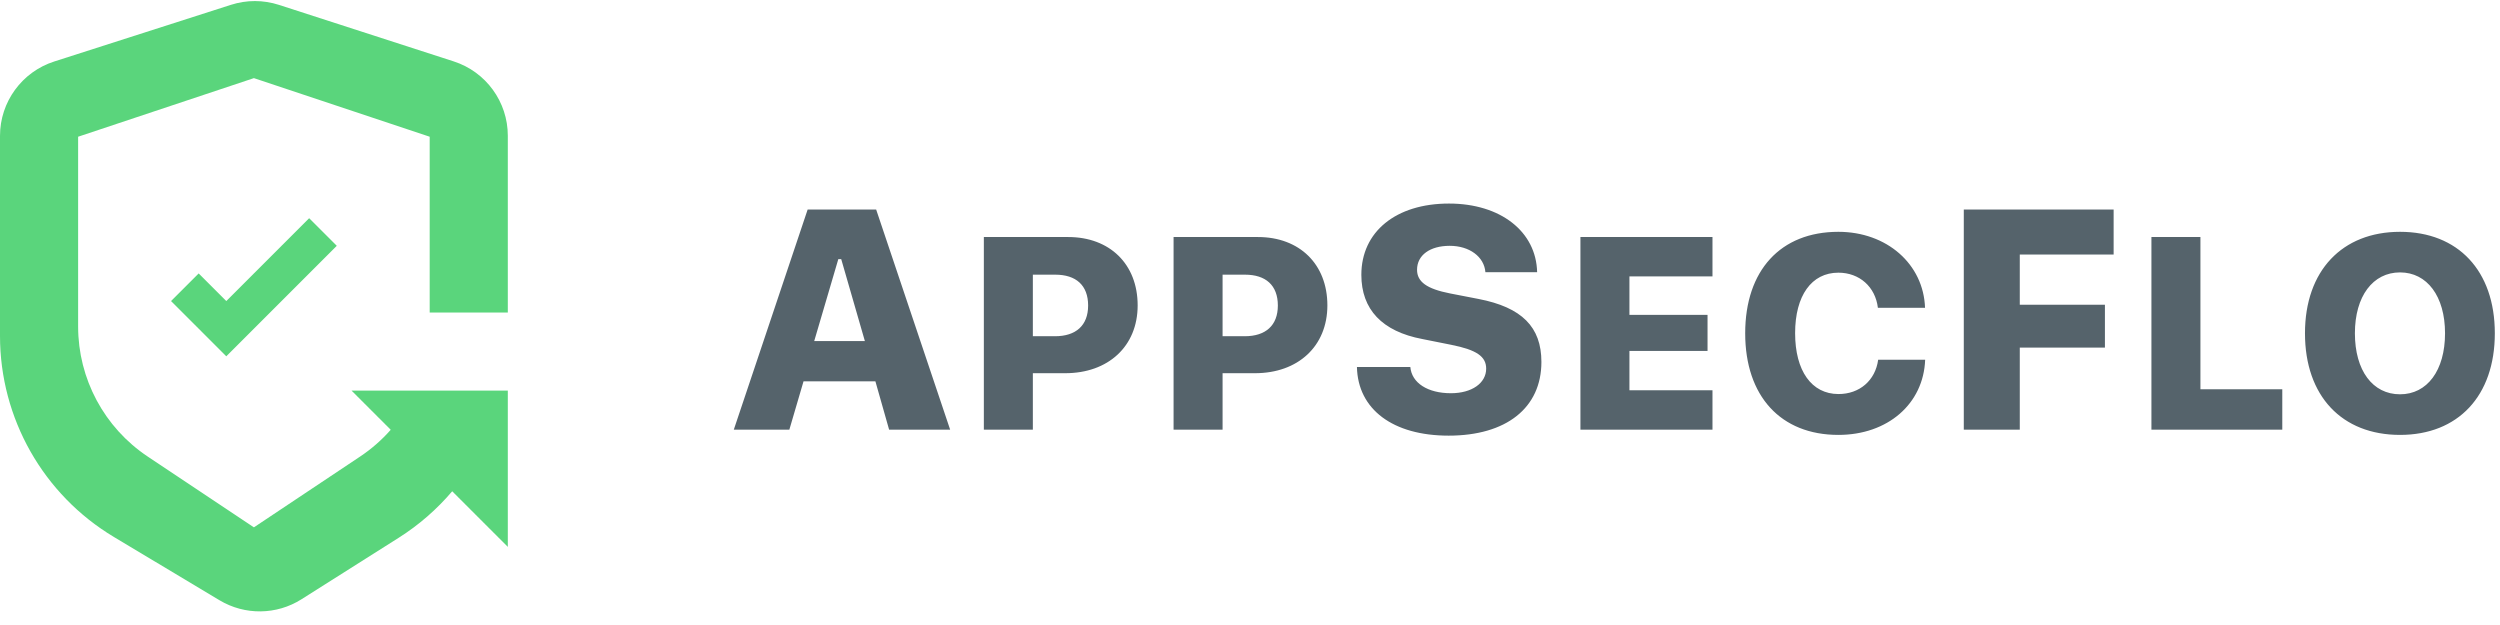
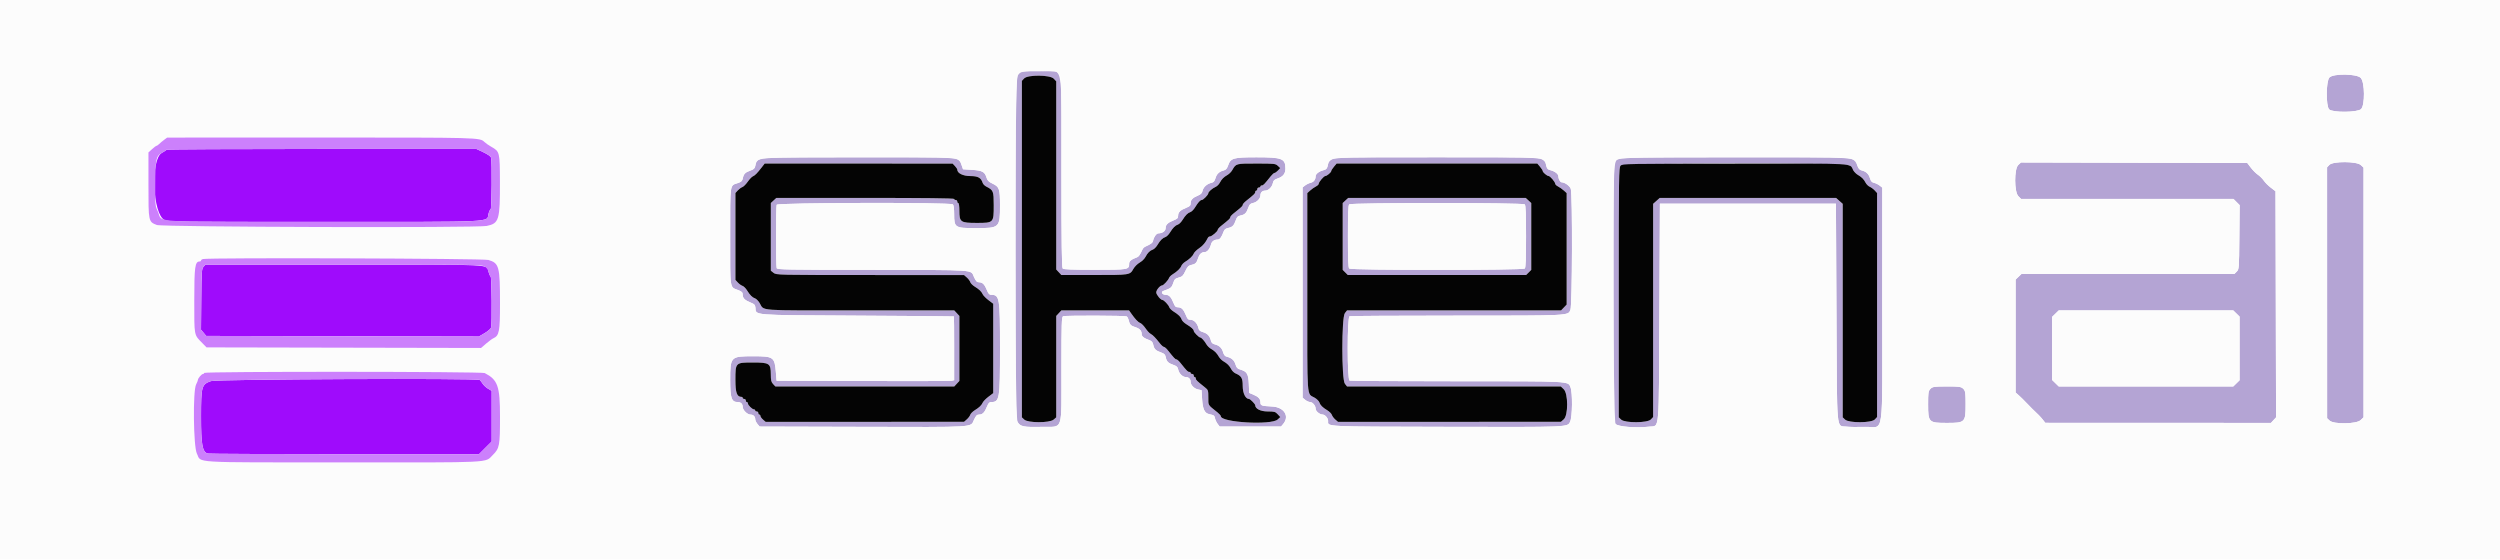
- <svg xmlns="http://www.w3.org/2000/svg" width="128px" height="32px" viewBox="0 0 128 32" version="1.1">
-   <g id="branding" stroke="none" stroke-width="1" fill="none" fill-rule="evenodd">
-     <g id="Artboard" transform="translate(-270, -327)">
-       <g id="logo" transform="translate(267, 327)">
-         <path d="M48.523,22 L47.82,19.523 L44.141,19.523 L43.414,22 L40.57,22 L44.352,10.727 L47.859,10.727 L51.648,22 L48.523,22 Z M45.922,13.266 L44.688,17.461 L47.281,17.461 L46.07,13.266 L45.922,13.266 Z M53.373,12.136 L57.693,12.136 C59.812,12.136 61.248,13.517 61.248,15.636 C61.248,17.734 59.737,19.108 57.543,19.108 L55.882,19.108 L55.882,22 L53.373,22 L53.373,12.136 Z M55.882,14.063 L55.882,17.215 L57.017,17.215 C58.083,17.215 58.712,16.668 58.712,15.643 C58.712,14.604 58.09,14.063 57.03,14.063 L55.882,14.063 Z M63.087,12.136 L67.407,12.136 C69.526,12.136 70.962,13.517 70.962,15.636 C70.962,17.734 69.451,19.108 67.257,19.108 L65.596,19.108 L65.596,22 L63.087,22 L63.087,12.136 Z M65.596,14.063 L65.596,17.215 L66.73,17.215 C67.797,17.215 68.426,16.668 68.426,15.643 C68.426,14.604 67.804,14.063 66.744,14.063 L65.596,14.063 Z M72.475,18.789 L75.209,18.789 C75.279,19.609 76.1,20.133 77.287,20.133 C78.357,20.133 79.092,19.617 79.092,18.875 C79.092,18.25 78.6,17.914 77.311,17.656 L75.826,17.359 C73.764,16.969 72.701,15.844 72.701,14.07 C72.701,11.867 74.467,10.422 77.186,10.422 C79.826,10.422 81.654,11.852 81.701,13.938 L79.053,13.938 C78.99,13.141 78.232,12.586 77.225,12.586 C76.217,12.586 75.553,13.062 75.553,13.812 C75.553,14.43 76.053,14.789 77.24,15.023 L78.693,15.305 C80.92,15.734 81.92,16.742 81.92,18.531 C81.92,20.883 80.123,22.305 77.17,22.305 C74.318,22.305 72.521,20.961 72.475,18.789 Z M90.679,19.983 L90.679,22 L83.918,22 L83.918,12.136 L90.679,12.136 L90.679,14.152 L86.427,14.152 L86.427,16.121 L90.426,16.121 L90.426,17.967 L86.427,17.967 L86.427,19.983 L90.679,19.983 Z M97.125,22.267 C94.172,22.267 92.354,20.284 92.354,17.064 C92.354,13.845 94.165,11.869 97.125,11.869 C99.606,11.869 101.486,13.523 101.562,15.759 L99.148,15.759 C99.019,14.686 98.205,13.961 97.125,13.961 C95.751,13.961 94.91,15.137 94.91,17.058 C94.91,18.985 95.751,20.175 97.132,20.175 C98.212,20.175 99.019,19.478 99.162,18.418 L101.568,18.418 C101.486,20.674 99.654,22.267 97.125,22.267 Z M106.413,22 L103.546,22 L103.546,10.727 L111.218,10.727 L111.218,13.031 L106.413,13.031 L106.413,15.602 L110.772,15.602 L110.772,17.797 L106.413,17.797 L106.413,22 Z M119.853,19.929 L119.853,22 L113.153,22 L113.153,12.136 L115.662,12.136 L115.662,19.929 L119.853,19.929 Z M125.882,11.869 C128.849,11.869 130.735,13.858 130.735,17.064 C130.735,20.277 128.849,22.267 125.882,22.267 C122.901,22.267 121.015,20.277 121.015,17.064 C121.015,13.858 122.922,11.869 125.882,11.869 Z M125.882,13.947 C124.494,13.947 123.571,15.164 123.571,17.064 C123.571,18.972 124.48,20.188 125.882,20.188 C127.27,20.188 128.186,18.972 128.186,17.064 C128.186,15.164 127.263,13.947 125.882,13.947 Z" id="APPSECFLO" fill="#55636B" fill-rule="nonzero" />
-         <g id="Artboard-Copy-10" fill="#5AD57C">
-           <path d="M23.005,22.005 L21,20 L29,20 L29,28 L26.153,25.153 C25.376,26.068 24.457,26.874 23.415,27.533 L18.435,30.683 C17.159,31.491 15.536,31.51 14.241,30.734 L8.833,27.494 C5.215,25.327 3,21.418 3,17.2 L3,6.957 C3,5.219 4.123,3.679 5.778,3.148 L14.828,0.246 C15.626,-0.01 16.484,-0.009 17.281,0.249 L26.231,3.144 C27.882,3.678 29,5.215 29,6.95 L29,16.696 L29,16 L25,16 L25,7 L16,4 L7,7 L7,16.719 C7,19.393 8.337,21.891 10.562,23.375 L16,27 L21.438,23.375 C22.025,22.984 22.55,22.522 23.005,22.005 Z M13.172,16.828 L11.757,15.414 L13.172,14 L14.586,15.414 L18.828,11.172 L20.243,12.586 L14.586,18.243 L13.172,16.828 Z" id="Combined-Shape" />
-         </g>
-       </g>
-     </g>
+ <svg xmlns="http://www.w3.org/2000/svg" id="svg" width="400" height="89.552" viewBox="0, 0, 400,89.552">
+   <g id="svgg">
+     <path id="path0" d="M26.639 23.958 C 26.608 24.027,26.283 24.248,25.917 24.448 C 24.050 25.470,24.400 34.285,26.344 35.214 C 26.901 35.480,28.651 35.500,51.761 35.500 C 79.909 35.500,77.809 35.603,78.159 34.210 C 78.258 33.820,78.412 33.500,78.502 33.500 C 78.676 33.500,78.739 25.869,78.570 25.240 C 78.510 25.018,78.078 24.708,77.351 24.365 L 76.224 23.833 51.459 23.833 C 37.839 23.833,26.669 23.890,26.639 23.958 M32.567 42.684 C 32.273 43.009,32.247 43.384,32.206 47.892 L 32.163 52.750 32.579 53.250 L 32.996 53.750 54.811 53.796 L 76.626 53.842 77.553 53.296 C 78.063 52.996,78.521 52.600,78.571 52.417 C 78.736 51.814,78.675 44.358,78.505 44.253 C 78.415 44.198,78.267 43.873,78.175 43.531 C 77.826 42.236,79.718 42.333,54.958 42.333 L 32.885 42.333 32.567 42.684 M33.750 60.976 C 32.257 61.505,32.173 61.810,32.169 66.663 C 32.166 71.137,32.383 72.340,33.234 72.568 C 33.426 72.620,43.271 72.663,55.112 72.664 L 76.640 72.667 77.653 71.653 L 78.667 70.640 78.667 66.586 L 78.667 62.533 78.096 62.196 C 77.782 62.011,77.389 61.647,77.224 61.388 C 77.059 61.129,76.848 60.862,76.754 60.794 C 76.329 60.489,34.627 60.665,33.750 60.976 " stroke="none" fill="#9f0bfc" fill-rule="evenodd" />
+     <path id="path1" d="M163.603 11.470 C 162.416 11.751,162.500 9.596,162.500 39.833 C 162.500 65.906,162.512 66.944,162.809 67.499 C 163.217 68.259,163.775 68.372,166.774 68.302 C 170.168 68.222,169.821 69.272,169.828 59.059 C 169.833 51.596,169.862 50.692,170.097 50.601 C 170.478 50.455,180.046 50.481,180.278 50.629 C 180.386 50.697,180.527 50.978,180.593 51.252 C 180.758 51.939,180.931 52.119,181.638 52.343 C 182.348 52.568,182.667 52.909,182.667 53.443 C 182.667 53.831,183.009 54.102,183.913 54.430 C 184.281 54.564,184.437 54.751,184.520 55.157 C 184.661 55.844,184.913 56.096,185.747 56.385 C 186.290 56.573,186.429 56.712,186.521 57.159 C 186.661 57.844,186.913 58.096,187.747 58.385 C 188.285 58.571,188.430 58.714,188.518 59.145 C 188.645 59.764,189.231 60.333,189.742 60.333 C 190.199 60.333,190.500 60.635,190.500 61.091 C 190.500 61.607,191.071 62.189,191.704 62.318 L 192.250 62.429 192.336 63.851 C 192.433 65.455,192.735 66.102,193.460 66.261 C 194.255 66.435,194.300 66.468,194.407 66.947 C 194.465 67.205,194.655 67.604,194.830 67.833 L 195.148 68.250 200.055 68.250 L 204.962 68.250 205.314 67.833 C 206.369 66.581,205.453 65.139,203.540 65.042 C 201.817 64.954,201.667 64.899,201.667 64.356 C 201.667 63.814,201.337 63.471,200.476 63.116 L 199.869 62.865 199.809 61.450 C 199.742 59.837,199.523 59.453,198.493 59.145 C 197.978 58.991,197.841 58.851,197.680 58.312 C 197.479 57.641,197.062 57.266,196.314 57.082 C 195.989 57.002,195.829 56.810,195.682 56.320 C 195.479 55.640,195.064 55.266,194.306 55.080 C 194.009 55.007,193.826 54.824,193.753 54.527 C 193.567 53.768,193.193 53.355,192.509 53.150 C 191.992 52.995,191.827 52.851,191.746 52.484 C 191.584 51.743,191.041 51.167,190.506 51.167 C 190.109 51.167,189.993 51.057,189.754 50.458 C 189.377 49.511,189.040 49.167,188.492 49.167 C 188.111 49.167,187.990 49.050,187.754 48.458 C 187.377 47.511,187.040 47.167,186.492 47.167 C 185.960 47.167,185.688 46.707,186.128 46.552 C 187.326 46.131,187.465 46.021,187.702 45.310 C 187.912 44.681,188.028 44.564,188.597 44.410 C 189.158 44.259,189.307 44.113,189.654 43.374 C 189.979 42.681,190.157 42.493,190.570 42.404 C 191.262 42.257,191.449 42.081,191.677 41.362 C 191.899 40.657,192.242 40.333,192.763 40.333 C 193.156 40.333,193.584 39.803,193.762 39.096 C 193.881 38.622,194.280 38.333,194.817 38.333 C 195.163 38.333,195.446 37.962,195.763 37.087 C 195.897 36.719,196.084 36.563,196.490 36.480 C 197.177 36.339,197.429 36.087,197.718 35.253 C 197.906 34.710,198.045 34.571,198.492 34.479 C 199.177 34.339,199.430 34.087,199.718 33.253 C 199.905 32.715,200.047 32.570,200.479 32.482 C 201.098 32.355,201.667 31.769,201.667 31.258 C 201.667 30.801,201.968 30.500,202.424 30.500 C 202.936 30.500,203.522 29.931,203.649 29.312 C 203.737 28.879,203.880 28.739,204.420 28.556 C 205.295 28.259,205.667 27.786,205.667 26.971 C 205.667 25.371,205.143 25.167,201.047 25.167 C 197.342 25.167,196.909 25.289,196.508 26.449 C 196.332 26.960,196.153 27.175,195.842 27.252 C 195.101 27.433,194.686 27.812,194.483 28.491 C 194.328 29.008,194.184 29.173,193.817 29.254 C 193.129 29.405,192.541 29.934,192.413 30.517 C 192.328 30.904,192.149 31.093,191.692 31.282 C 190.835 31.636,190.500 31.980,190.500 32.508 C 190.500 32.889,190.384 33.010,189.792 33.246 C 188.845 33.623,188.500 33.960,188.500 34.508 C 188.500 34.889,188.384 35.010,187.792 35.246 C 186.848 35.622,186.500 35.959,186.500 36.499 C 186.500 36.957,185.988 37.333,185.366 37.333 C 185.039 37.333,184.623 37.891,184.499 38.494 C 184.424 38.862,184.211 39.024,183.178 39.496 C 183.046 39.556,182.890 39.713,182.830 39.844 C 182.349 40.896,182.190 41.099,181.728 41.250 C 181.065 41.467,180.667 41.805,180.667 42.150 C 180.667 43.152,180.590 43.167,175.191 43.167 C 171.557 43.167,170.180 43.113,170.033 42.967 C 169.881 42.814,169.832 39.147,169.828 27.508 C 169.821 9.232,170.260 11.430,166.606 11.386 C 165.219 11.369,163.867 11.407,163.603 11.470 M372.708 12.401 C 372.165 12.974,372.132 16.966,372.667 17.500 C 373.201 18.034,377.192 18.002,377.765 17.458 C 378.409 16.848,378.375 13.152,377.719 12.467 C 377.072 11.792,373.333 11.743,372.708 12.401 M168.606 12.592 L 169.000 13.017 169.000 28.068 L 169.000 43.118 169.409 43.559 L 169.817 44.000 175.086 44.000 C 180.821 44.000,180.789 44.005,181.342 43.019 C 181.542 42.664,181.998 42.209,182.355 42.008 C 182.712 41.807,183.125 41.405,183.273 41.113 C 183.601 40.468,183.993 40.078,184.463 39.928 C 184.658 39.867,184.984 39.539,185.188 39.200 C 185.651 38.430,186.009 38.073,186.463 37.928 C 186.658 37.867,186.987 37.541,187.194 37.206 C 187.672 36.433,188.043 36.062,188.475 35.925 C 188.663 35.865,188.987 35.541,189.194 35.206 C 189.672 34.433,190.043 34.062,190.475 33.925 C 190.663 33.865,190.988 33.539,191.197 33.200 C 191.720 32.352,192.037 32.000,192.280 32.000 C 192.523 32.000,193.333 31.164,193.333 30.914 C 193.333 30.687,193.973 30.132,194.500 29.900 C 194.729 29.800,195.029 29.502,195.167 29.239 C 195.468 28.663,195.787 28.339,196.410 27.981 C 196.667 27.832,196.999 27.501,197.147 27.243 C 197.777 26.149,197.715 26.167,201.031 26.167 C 203.916 26.167,204.080 26.184,204.449 26.530 L 204.835 26.893 204.472 27.280 C 204.272 27.493,204.027 27.667,203.927 27.667 C 203.828 27.667,203.560 27.901,203.332 28.186 C 202.280 29.503,202.122 29.667,201.902 29.667 C 201.772 29.667,201.667 29.742,201.667 29.833 C 201.667 29.925,201.554 30.000,201.417 30.000 C 201.279 30.000,201.167 30.113,201.167 30.250 C 201.167 30.387,201.092 30.500,201.000 30.500 C 200.908 30.500,200.833 30.606,200.833 30.735 C 200.833 30.956,200.670 31.113,199.353 32.165 C 199.067 32.393,198.833 32.668,198.833 32.775 C 198.833 32.958,198.657 33.124,197.353 34.165 C 197.067 34.393,196.833 34.668,196.833 34.775 C 196.833 34.958,196.657 35.124,195.353 36.165 C 195.067 36.393,194.833 36.668,194.833 36.775 C 194.833 37.023,193.880 37.833,193.588 37.833 C 193.468 37.833,193.323 37.927,193.266 38.042 C 192.883 38.816,192.467 39.312,191.851 39.727 C 191.463 39.989,191.082 40.364,191.007 40.560 C 190.856 40.950,190.341 41.445,189.618 41.895 C 189.361 42.054,189.088 42.349,189.010 42.550 C 188.856 42.950,188.346 43.442,187.616 43.896 C 187.359 44.055,187.104 44.313,187.050 44.468 C 186.921 44.837,186.151 45.667,185.938 45.667 C 185.612 45.667,185.000 46.398,185.000 46.787 C 185.000 47.143,185.706 48.000,186.000 48.000 C 186.222 48.000,186.961 48.781,187.072 49.132 C 187.134 49.325,187.459 49.653,187.794 49.861 C 188.567 50.338,188.938 50.709,189.075 51.142 C 189.135 51.330,189.461 51.654,189.800 51.863 C 190.648 52.386,191.000 52.704,191.000 52.947 C 191.000 53.165,191.825 54.000,192.040 54.000 C 192.222 54.000,192.706 54.532,193.019 55.077 C 193.168 55.334,193.499 55.666,193.757 55.814 C 194.348 56.154,194.679 56.485,195.019 57.077 C 195.168 57.334,195.499 57.666,195.757 57.814 C 196.380 58.173,196.699 58.496,197.000 59.072 C 197.137 59.336,197.438 59.633,197.667 59.734 C 198.644 60.163,198.833 60.489,198.833 61.747 C 198.833 62.913,199.281 63.833,199.848 63.833 C 200.033 63.833,200.833 64.645,200.833 64.833 C 200.833 65.404,201.693 65.833,202.833 65.833 C 203.903 65.833,204.056 65.876,204.431 66.281 L 204.846 66.729 204.430 67.115 C 203.409 68.061,195.333 67.599,195.333 66.594 C 195.333 66.495,195.099 66.226,194.814 65.998 C 193.212 64.720,193.333 64.915,193.333 63.608 C 193.333 62.470,193.309 62.393,192.814 61.998 C 191.497 60.947,191.333 60.789,191.333 60.569 C 191.333 60.439,191.258 60.333,191.167 60.333 C 191.075 60.333,191.000 60.221,191.000 60.083 C 191.000 59.946,190.887 59.833,190.750 59.833 C 190.612 59.833,190.500 59.758,190.500 59.667 C 190.500 59.575,190.394 59.500,190.265 59.500 C 190.044 59.500,189.887 59.337,188.835 58.020 C 188.607 57.734,188.332 57.500,188.225 57.500 C 188.042 57.500,187.876 57.324,186.835 56.020 C 186.607 55.734,186.329 55.500,186.217 55.500 C 186.106 55.500,185.805 55.229,185.549 54.897 C 184.892 54.046,184.466 53.612,184.082 53.401 C 183.899 53.301,183.535 52.902,183.273 52.515 C 183.011 52.128,182.629 51.747,182.425 51.670 C 182.074 51.536,181.628 51.059,180.951 50.094 L 180.651 49.667 175.234 49.667 L 169.817 49.667 169.409 50.108 L 169.000 50.549 169.000 58.661 L 169.000 66.773 168.582 67.137 C 167.951 67.686,164.470 67.686,163.886 67.138 L 163.500 66.775 163.500 39.857 L 163.500 12.938 163.862 12.552 C 164.443 11.934,168.024 11.964,168.606 12.592 M121.728 25.407 C 121.132 25.666,120.988 25.854,120.845 26.553 C 120.764 26.949,120.606 27.100,120.080 27.282 C 119.246 27.570,118.994 27.823,118.854 28.508 C 118.763 28.953,118.623 29.094,118.091 29.278 C 116.739 29.746,116.833 29.101,116.833 37.833 C 116.833 46.574,116.727 45.864,118.125 46.421 C 118.717 46.657,118.833 46.778,118.833 47.159 C 118.833 47.706,119.178 48.044,120.116 48.417 C 120.699 48.649,120.823 48.780,120.866 49.206 C 120.994 50.488,119.956 50.406,137.220 50.503 C 145.670 50.550,152.602 50.607,152.625 50.628 C 152.648 50.649,152.667 52.953,152.667 55.747 L 152.667 60.827 152.292 60.918 C 152.085 60.968,145.692 60.988,138.083 60.963 L 124.250 60.917 124.142 59.583 C 123.943 57.122,123.772 57.000,120.511 57.000 C 116.888 57.000,116.833 57.057,116.833 60.815 C 116.833 63.732,117.042 64.333,118.058 64.333 C 118.537 64.333,118.833 64.630,118.833 65.109 C 118.833 65.594,119.573 66.333,120.058 66.333 C 120.523 66.333,120.832 66.626,120.839 67.075 C 120.842 67.263,121.000 67.604,121.191 67.833 L 121.537 68.250 137.939 68.296 C 156.311 68.347,155.259 68.411,155.824 67.204 C 156.164 66.475,156.302 66.333,156.673 66.333 C 157.207 66.333,157.546 65.983,157.921 65.042 C 158.118 64.546,158.301 64.333,158.529 64.333 C 159.939 64.333,160.000 63.980,160.000 55.750 C 160.000 47.520,159.939 47.167,158.529 47.167 C 158.301 47.167,158.118 46.954,157.921 46.458 C 157.546 45.517,157.207 45.167,156.673 45.167 C 156.302 45.167,156.164 45.025,155.824 44.294 C 155.276 43.118,156.517 43.202,139.476 43.183 C 125.864 43.168,124.359 43.141,124.268 42.903 C 124.136 42.559,124.136 33.108,124.268 32.764 C 124.401 32.417,152.121 32.354,152.467 32.700 C 152.590 32.823,152.667 33.428,152.667 34.276 C 152.667 36.430,152.777 36.500,156.185 36.500 C 159.949 36.500,160.002 36.449,159.998 32.797 C 159.995 30.200,159.888 29.896,158.798 29.375 C 158.156 29.068,157.979 28.884,157.822 28.362 C 157.561 27.490,157.150 27.279,155.500 27.174 L 154.083 27.083 153.839 26.377 C 153.395 25.091,154.419 25.166,137.391 25.173 C 124.991 25.179,122.156 25.221,121.728 25.407 M213.167 25.476 C 212.770 25.689,212.558 25.942,212.488 26.283 C 212.347 26.971,212.235 27.113,211.734 27.239 C 211.055 27.410,210.500 27.840,210.500 28.197 C 210.500 28.733,210.197 29.133,209.710 29.243 C 209.457 29.299,209.063 29.489,208.833 29.663 L 208.417 29.981 208.417 46.805 L 208.417 63.629 208.833 63.976 C 209.063 64.166,209.414 64.325,209.616 64.328 C 210.022 64.334,210.500 64.906,210.500 65.385 C 210.500 65.781,211.139 66.321,211.616 66.328 C 212.007 66.334,212.500 66.900,212.500 67.345 C 212.500 68.297,211.470 68.246,231.525 68.295 C 251.218 68.342,250.769 68.361,251.208 67.493 C 251.588 66.741,251.631 62.802,251.268 61.934 C 250.866 60.972,251.419 61.000,233.072 61.000 C 223.789 61.000,216.075 60.954,215.930 60.899 C 215.530 60.745,215.530 50.755,215.930 50.601 C 216.075 50.546,223.789 50.500,233.072 50.500 C 251.419 50.500,250.866 50.528,251.268 49.566 C 251.564 48.857,251.614 31.043,251.322 30.205 C 251.158 29.736,250.354 29.167,249.856 29.167 C 249.629 29.167,249.333 28.618,249.333 28.197 C 249.333 27.840,248.779 27.410,248.099 27.239 C 247.598 27.113,247.486 26.971,247.345 26.283 C 247.106 25.111,247.978 25.167,229.917 25.167 C 214.473 25.167,213.719 25.181,213.167 25.476 M259.055 25.410 C 258.127 25.813,258.166 24.850,258.170 46.864 C 258.174 66.736,258.184 67.430,258.488 67.825 C 258.834 68.275,261.840 68.517,263.899 68.259 C 265.555 68.053,265.405 69.774,265.500 49.917 L 265.583 32.583 279.667 32.583 L 293.750 32.583 293.833 49.917 C 293.929 69.774,293.779 68.053,295.435 68.259 C 295.935 68.322,297.274 68.342,298.409 68.304 C 301.526 68.201,301.155 70.842,301.161 48.720 L 301.167 30.024 300.742 29.690 C 300.509 29.507,300.107 29.310,299.849 29.254 C 299.483 29.173,299.338 29.008,299.184 28.491 C 298.980 27.812,298.565 27.433,297.825 27.252 C 297.513 27.175,297.335 26.960,297.158 26.449 C 296.682 25.072,298.121 25.166,277.667 25.173 C 262.672 25.179,259.493 25.219,259.055 25.410 M322.926 26.393 C 322.259 27.012,322.269 30.723,322.939 31.394 L 323.379 31.833 340.369 31.833 L 357.359 31.833 357.853 32.327 L 358.347 32.821 358.299 37.953 C 358.251 43.021,358.245 43.088,357.875 43.459 L 357.500 43.833 340.467 43.833 L 323.435 43.833 322.967 44.281 L 322.500 44.729 322.500 53.767 L 322.500 62.805 323.034 63.278 C 323.328 63.537,323.849 64.050,324.192 64.417 C 324.535 64.783,324.963 65.221,325.142 65.390 C 326.165 66.351,326.456 66.650,326.833 67.126 L 327.250 67.653 345.300 67.660 L 363.349 67.667 363.759 67.225 L 364.168 66.783 364.126 48.692 L 364.083 30.600 363.334 30.029 C 362.922 29.715,362.415 29.206,362.206 28.899 C 361.997 28.592,361.575 28.170,361.268 27.961 C 360.960 27.752,360.452 27.244,360.138 26.832 L 359.566 26.083 341.459 26.041 L 323.352 25.999 322.926 26.393 M372.696 26.386 L 372.333 26.771 372.336 46.844 L 372.339 66.917 372.735 67.292 C 373.390 67.913,377.030 67.860,377.699 67.219 L 378.167 66.771 378.167 46.794 L 378.167 26.817 377.726 26.409 C 377.065 25.796,373.266 25.779,372.696 26.386 M152.792 26.568 C 152.998 26.786,153.167 27.044,153.167 27.142 C 153.167 27.716,154.080 28.167,155.248 28.170 C 156.489 28.173,156.968 28.437,157.229 29.265 C 157.289 29.457,157.544 29.718,157.794 29.846 C 158.944 30.433,158.994 30.556,158.997 32.823 C 159.001 35.663,158.998 35.667,156.273 35.667 C 153.681 35.667,153.500 35.539,153.500 33.721 C 153.500 33.018,153.429 32.500,153.333 32.500 C 153.242 32.500,153.167 32.387,153.167 32.250 C 153.167 32.112,153.054 32.000,152.917 32.000 C 152.779 32.000,152.667 31.925,152.667 31.833 C 152.667 31.724,147.814 31.667,138.441 31.667 L 124.215 31.667 123.774 32.075 L 123.333 32.484 123.333 37.897 L 123.333 43.309 123.772 43.655 C 124.209 43.998,124.293 44.000,139.231 44.005 L 154.250 44.011 154.689 44.398 C 154.931 44.611,155.179 44.942,155.240 45.134 C 155.301 45.326,155.625 45.653,155.961 45.861 C 156.699 46.317,157.029 46.637,157.250 47.110 C 157.342 47.306,157.754 47.722,158.167 48.034 L 158.917 48.600 158.917 55.750 L 158.917 62.900 158.167 63.466 C 157.754 63.778,157.342 64.194,157.250 64.390 C 157.029 64.863,156.699 65.183,155.961 65.639 C 155.625 65.847,155.301 66.174,155.240 66.366 C 155.179 66.558,154.931 66.889,154.689 67.102 L 154.250 67.489 138.376 67.495 L 122.503 67.500 122.085 67.137 C 121.855 66.937,121.667 66.674,121.667 66.553 C 121.667 66.432,121.592 66.333,121.500 66.333 C 121.408 66.333,121.333 66.221,121.333 66.083 C 121.333 65.946,121.221 65.833,121.083 65.833 C 120.946 65.833,120.833 65.758,120.833 65.667 C 120.833 65.575,120.744 65.500,120.636 65.500 C 120.361 65.500,119.667 64.822,119.667 64.554 C 119.667 64.433,119.592 64.333,119.500 64.333 C 119.408 64.333,119.333 64.221,119.333 64.083 C 119.333 63.946,119.221 63.833,119.083 63.833 C 118.946 63.833,118.833 63.758,118.833 63.667 C 118.833 63.575,118.744 63.500,118.636 63.500 C 117.903 63.500,117.667 62.836,117.667 60.773 C 117.667 58.003,117.670 58.000,120.464 58.000 C 123.119 58.000,123.326 58.138,123.330 59.906 C 123.333 60.861,123.396 61.129,123.696 61.448 L 124.058 61.833 138.370 61.833 L 152.683 61.833 153.091 61.392 L 153.500 60.951 153.500 55.750 L 153.500 50.549 153.091 50.108 L 152.683 49.667 137.591 49.667 C 120.697 49.667,122.349 49.791,121.527 48.461 C 121.320 48.125,120.996 47.802,120.809 47.742 C 120.376 47.605,120.005 47.234,119.527 46.461 C 119.320 46.125,118.992 45.800,118.799 45.739 C 118.606 45.678,118.272 45.438,118.057 45.206 L 117.667 44.785 117.667 37.833 L 117.667 30.882 118.057 30.460 C 118.272 30.229,118.596 29.992,118.776 29.935 C 118.957 29.878,119.344 29.491,119.636 29.077 C 119.928 28.662,120.298 28.274,120.459 28.215 C 120.774 28.099,121.153 27.714,121.882 26.770 L 122.348 26.167 137.382 26.170 L 152.417 26.172 152.792 26.568 M246.402 26.679 C 246.639 26.961,246.833 27.268,246.833 27.361 C 246.833 27.573,247.518 28.154,247.777 28.161 C 248.021 28.168,248.833 29.122,248.833 29.401 C 248.833 29.516,249.040 29.713,249.292 29.839 C 249.544 29.965,249.956 30.254,250.208 30.482 L 250.667 30.896 250.667 39.814 L 250.667 48.732 250.219 49.199 L 249.771 49.667 232.648 49.667 L 215.524 49.667 215.179 50.106 C 214.642 50.789,214.642 60.711,215.179 61.394 L 215.524 61.833 232.628 61.833 L 249.732 61.833 250.199 62.281 C 250.918 62.970,250.925 66.455,250.208 67.086 L 249.750 67.489 231.917 67.495 L 214.083 67.500 213.649 67.125 C 213.410 66.919,213.162 66.585,213.099 66.383 C 213.035 66.182,212.705 65.850,212.366 65.646 C 211.596 65.182,211.239 64.824,211.095 64.370 C 211.033 64.176,210.705 63.850,210.366 63.646 C 209.045 62.851,209.167 64.565,209.167 46.788 L 209.167 30.896 209.625 30.482 C 209.877 30.254,210.290 29.965,210.542 29.839 C 210.794 29.713,211.000 29.516,211.000 29.401 C 211.000 29.122,211.812 28.168,212.056 28.161 C 212.315 28.154,213.000 27.573,213.000 27.361 C 213.000 27.268,213.194 26.961,213.431 26.679 L 213.863 26.167 229.917 26.167 L 245.970 26.167 246.402 26.679 M295.958 26.471 C 296.119 26.639,296.371 26.986,296.519 27.243 C 296.668 27.501,296.999 27.832,297.257 27.981 C 297.879 28.339,298.199 28.663,298.498 29.235 C 298.635 29.496,298.935 29.790,299.165 29.887 C 299.395 29.985,299.752 30.249,299.958 30.475 L 300.333 30.885 300.333 48.807 L 300.333 66.729 299.971 67.114 C 299.433 67.687,295.823 67.705,295.219 67.138 L 294.833 66.775 294.833 49.694 L 294.833 32.613 294.303 32.140 L 293.773 31.667 279.667 31.667 L 265.560 31.667 265.030 32.140 L 264.500 32.613 264.500 49.671 L 264.500 66.729 264.138 67.114 C 263.599 67.687,259.990 67.705,259.386 67.138 L 259.000 66.775 259.000 46.804 C 259.000 28.017,259.017 26.814,259.292 26.514 C 259.738 26.026,295.492 25.984,295.958 26.471 M215.274 32.075 L 214.833 32.484 214.833 37.833 L 214.833 43.182 215.242 43.591 L 215.652 44.000 229.917 44.000 L 244.182 44.000 244.591 43.591 L 245.000 43.182 245.000 37.833 L 245.000 32.484 244.559 32.075 L 244.118 31.667 229.917 31.667 L 215.715 31.667 215.274 32.075 M243.967 32.700 C 244.113 32.847,244.167 34.219,244.167 37.833 C 244.167 41.448,244.113 42.820,243.967 42.967 C 243.677 43.256,216.156 43.256,215.867 42.967 C 215.720 42.820,215.667 41.448,215.667 37.833 C 215.667 34.219,215.720 32.847,215.867 32.700 C 216.156 32.410,243.677 32.410,243.967 32.700 M357.828 50.161 L 358.333 50.655 358.333 55.750 L 358.333 60.845 357.828 61.339 L 357.322 61.833 343.359 61.833 L 329.397 61.833 328.865 61.314 L 328.333 60.794 328.333 55.750 L 328.333 50.706 328.865 50.186 L 329.397 49.667 343.359 49.667 L 357.322 49.667 357.828 50.161 M308.875 62.235 C 308.528 62.601,308.500 62.783,308.500 64.681 C 308.500 67.584,308.583 67.667,311.500 67.667 C 314.422 67.667,314.501 67.587,314.497 64.658 C 314.493 61.814,314.513 61.832,311.477 61.836 C 309.351 61.839,309.233 61.857,308.875 62.235 " stroke="none" fill="#b4a4d4" fill-rule="evenodd" />
+     <path id="path2" d="M0.000 44.750 L 0.000 89.500 200.000 89.500 L 400.000 89.500 400.000 44.750 L 400.000 0.000 200.000 0.000 L 0.000 0.000 0.000 44.750 M169.476 11.833 C 169.821 12.249,169.822 12.305,169.828 27.508 C 169.832 39.147,169.881 42.814,170.033 42.967 C 170.180 43.113,171.557 43.167,175.191 43.167 C 180.590 43.167,180.667 43.152,180.667 42.150 C 180.667 41.805,181.065 41.467,181.728 41.250 C 182.190 41.099,182.349 40.896,182.830 39.844 C 182.890 39.713,183.046 39.556,183.178 39.496 C 184.211 39.024,184.424 38.862,184.499 38.494 C 184.623 37.891,185.039 37.333,185.366 37.333 C 185.988 37.333,186.500 36.957,186.500 36.499 C 186.500 35.959,186.848 35.622,187.792 35.246 C 188.384 35.010,188.500 34.889,188.500 34.508 C 188.500 33.960,188.845 33.623,189.792 33.246 C 190.384 33.010,190.500 32.889,190.500 32.508 C 190.500 31.980,190.835 31.636,191.692 31.282 C 192.149 31.093,192.328 30.904,192.413 30.517 C 192.541 29.934,193.129 29.405,193.817 29.254 C 194.184 29.173,194.328 29.008,194.483 28.491 C 194.686 27.812,195.101 27.433,195.842 27.252 C 196.153 27.175,196.332 26.960,196.508 26.449 C 196.909 25.289,197.342 25.167,201.047 25.167 C 205.143 25.167,205.667 25.371,205.667 26.971 C 205.667 27.786,205.295 28.259,204.420 28.556 C 203.880 28.739,203.737 28.879,203.649 29.312 C 203.522 29.931,202.936 30.500,202.424 30.500 C 201.968 30.500,201.667 30.801,201.667 31.258 C 201.667 31.769,201.098 32.355,200.479 32.482 C 200.047 32.570,199.905 32.715,199.718 33.253 C 199.430 34.087,199.177 34.339,198.492 34.479 C 198.045 34.571,197.906 34.710,197.718 35.253 C 197.429 36.087,197.177 36.339,196.490 36.480 C 196.084 36.563,195.897 36.719,195.763 37.087 C 195.446 37.962,195.163 38.333,194.817 38.333 C 194.280 38.333,193.881 38.622,193.762 39.096 C 193.584 39.803,193.156 40.333,192.763 40.333 C 192.242 40.333,191.899 40.657,191.677 41.362 C 191.449 42.081,191.262 42.257,190.570 42.404 C 190.157 42.493,189.979 42.681,189.654 43.374 C 189.307 44.113,189.158 44.259,188.597 44.410 C 188.028 44.564,187.912 44.681,187.702 45.310 C 187.465 46.021,187.326 46.131,186.128 46.552 C 185.688 46.707,185.960 47.167,186.492 47.167 C 187.040 47.167,187.377 47.511,187.754 48.458 C 187.990 49.050,188.111 49.167,188.492 49.167 C 189.040 49.167,189.377 49.511,189.754 50.458 C 189.993 51.057,190.109 51.167,190.506 51.167 C 191.041 51.167,191.584 51.743,191.746 52.484 C 191.827 52.851,191.992 52.995,192.509 53.150 C 193.193 53.355,193.567 53.768,193.753 54.527 C 193.826 54.824,194.009 55.007,194.306 55.080 C 195.064 55.266,195.479 55.640,195.682 56.320 C 195.829 56.810,195.989 57.002,196.314 57.082 C 197.062 57.266,197.479 57.641,197.680 58.312 C 197.841 58.851,197.978 58.991,198.493 59.145 C 199.523 59.453,199.742 59.837,199.809 61.450 L 199.869 62.865 200.476 63.116 C 201.337 63.471,201.667 63.814,201.667 64.356 C 201.667 64.899,201.817 64.954,203.540 65.042 C 205.453 65.139,206.369 66.581,205.314 67.833 L 204.962 68.250 200.055 68.250 L 195.148 68.250 194.830 67.833 C 194.655 67.604,194.465 67.205,194.407 66.947 C 194.300 66.468,194.255 66.435,193.460 66.261 C 192.735 66.102,192.433 65.455,192.336 63.851 L 192.250 62.429 191.704 62.318 C 191.071 62.189,190.500 61.607,190.500 61.091 C 190.500 60.635,190.199 60.333,189.742 60.333 C 189.231 60.333,188.645 59.764,188.518 59.145 C 188.430 58.714,188.285 58.571,187.747 58.385 C 186.913 58.096,186.661 57.844,186.521 57.159 C 186.429 56.712,186.290 56.573,185.747 56.385 C 184.913 56.096,184.661 55.844,184.520 55.157 C 184.437 54.751,184.281 54.564,183.913 54.430 C 183.009 54.102,182.667 53.831,182.667 53.443 C 182.667 52.909,182.348 52.568,181.638 52.343 C 180.931 52.119,180.758 51.939,180.593 51.252 C 180.527 50.978,180.386 50.697,180.278 50.629 C 180.046 50.481,170.478 50.455,170.097 50.601 C 169.862 50.692,169.833 51.596,169.828 59.059 C 169.821 69.272,170.168 68.222,166.774 68.302 C 163.775 68.372,163.217 68.259,162.809 67.499 C 162.325 66.595,162.326 13.069,162.811 12.164 C 163.215 11.410,163.515 11.349,166.606 11.386 C 169.077 11.416,169.136 11.425,169.476 11.833 M377.719 12.467 C 378.375 13.152,378.409 16.848,377.765 17.458 C 377.192 18.002,373.201 18.034,372.667 17.500 C 372.132 16.966,372.165 12.974,372.708 12.401 C 373.333 11.743,377.072 11.792,377.719 12.467 M76.509 22.166 C 76.835 22.257,77.279 22.500,77.496 22.707 C 77.713 22.914,78.230 23.274,78.645 23.508 C 79.953 24.245,79.974 24.333,79.988 29.094 C 80.006 35.222,79.849 35.745,77.876 36.152 C 76.287 36.479,25.969 36.334,25.099 36.000 C 23.747 35.481,23.750 35.493,23.750 29.600 L 23.750 24.391 24.329 23.862 C 24.647 23.571,24.966 23.333,25.037 23.333 C 25.108 23.333,25.299 23.202,25.460 23.042 C 25.621 22.881,25.977 22.584,26.251 22.380 L 26.750 22.011 51.333 22.006 C 67.013 22.003,76.131 22.061,76.509 22.166 M153.064 25.419 C 153.446 25.600,153.664 25.869,153.839 26.377 L 154.083 27.083 155.500 27.174 C 157.150 27.279,157.561 27.490,157.822 28.362 C 157.979 28.884,158.156 29.068,158.798 29.375 C 159.888 29.896,159.995 30.200,159.998 32.797 C 160.002 36.449,159.949 36.500,156.185 36.500 C 152.777 36.500,152.667 36.430,152.667 34.276 C 152.667 33.428,152.590 32.823,152.467 32.700 C 152.121 32.354,124.401 32.417,124.268 32.764 C 124.136 33.108,124.136 42.559,124.268 42.903 C 124.359 43.141,125.864 43.168,139.476 43.183 C 156.517 43.202,155.276 43.118,155.824 44.294 C 156.164 45.025,156.302 45.167,156.673 45.167 C 157.207 45.167,157.546 45.517,157.921 46.458 C 158.118 46.954,158.301 47.167,158.529 47.167 C 159.939 47.167,160.000 47.520,160.000 55.750 C 160.000 63.980,159.939 64.333,158.529 64.333 C 158.301 64.333,158.118 64.546,157.921 65.042 C 157.546 65.983,157.207 66.333,156.673 66.333 C 156.302 66.333,156.164 66.475,155.824 67.204 C 155.259 68.411,156.311 68.347,137.939 68.296 L 121.537 68.250 121.191 67.833 C 121.000 67.604,120.842 67.263,120.839 67.075 C 120.832 66.626,120.523 66.333,120.058 66.333 C 119.573 66.333,118.833 65.594,118.833 65.109 C 118.833 64.630,118.537 64.333,118.058 64.333 C 117.042 64.333,116.833 63.732,116.833 60.815 C 116.833 57.057,116.888 57.000,120.511 57.000 C 123.772 57.000,123.943 57.122,124.142 59.583 L 124.250 60.917 138.083 60.963 C 145.692 60.988,152.085 60.968,152.292 60.918 L 152.667 60.827 152.667 55.747 C 152.667 52.953,152.648 50.649,152.625 50.628 C 152.602 50.607,145.670 50.550,137.220 50.503 C 119.956 50.406,120.994 50.488,120.866 49.206 C 120.823 48.780,120.699 48.649,120.116 48.417 C 119.178 48.044,118.833 47.706,118.833 47.159 C 118.833 46.778,118.717 46.657,118.125 46.421 C 116.727 45.864,116.833 46.574,116.833 37.833 C 116.833 29.101,116.739 29.746,118.091 29.278 C 118.623 29.094,118.763 28.953,118.854 28.508 C 118.994 27.823,119.246 27.570,120.080 27.282 C 120.606 27.100,120.764 26.949,120.845 26.553 C 121.142 25.099,120.165 25.181,137.391 25.173 C 150.567 25.168,152.602 25.199,153.064 25.419 M246.666 25.476 C 247.063 25.689,247.276 25.942,247.345 26.283 C 247.486 26.971,247.598 27.113,248.099 27.239 C 248.779 27.410,249.333 27.840,249.333 28.197 C 249.333 28.618,249.629 29.167,249.856 29.167 C 250.354 29.167,251.158 29.736,251.322 30.205 C 251.614 31.043,251.564 48.857,251.268 49.566 C 250.866 50.528,251.419 50.500,233.072 50.500 C 223.789 50.500,216.075 50.546,215.930 50.601 C 215.530 50.755,215.530 60.745,215.930 60.899 C 216.075 60.954,223.789 61.000,233.072 61.000 C 251.419 61.000,250.866 60.972,251.268 61.934 C 251.631 62.802,251.588 66.741,251.208 67.493 C 250.769 68.361,251.218 68.342,231.525 68.295 C 211.470 68.246,212.500 68.297,212.500 67.345 C 212.500 66.900,212.007 66.334,211.616 66.328 C 211.139 66.321,210.500 65.781,210.500 65.385 C 210.500 64.906,210.022 64.334,209.616 64.328 C 209.414 64.325,209.063 64.166,208.833 63.976 L 208.417 63.629 208.417 46.805 L 208.417 29.981 208.833 29.663 C 209.063 29.489,209.457 29.299,209.710 29.243 C 210.197 29.133,210.500 28.733,210.500 28.197 C 210.500 27.840,211.055 27.410,211.734 27.239 C 212.235 27.113,212.347 26.971,212.488 26.283 C 212.728 25.111,211.855 25.167,229.917 25.167 C 245.360 25.167,246.115 25.181,246.666 25.476 M296.333 25.459 C 296.762 25.673,296.981 25.935,297.158 26.449 C 297.335 26.960,297.513 27.175,297.825 27.252 C 298.565 27.433,298.980 27.812,299.184 28.491 C 299.338 29.008,299.483 29.173,299.849 29.254 C 300.107 29.310,300.509 29.507,300.742 29.690 L 301.167 30.024 301.161 48.720 C 301.155 70.842,301.526 68.201,298.409 68.304 C 297.274 68.342,295.935 68.322,295.435 68.259 C 293.779 68.053,293.929 69.774,293.833 49.917 L 293.750 32.583 279.667 32.583 L 265.583 32.583 265.500 49.917 C 265.405 69.774,265.555 68.053,263.899 68.259 C 261.840 68.517,258.834 68.275,258.488 67.825 C 258.114 67.339,257.976 26.667,258.346 25.975 C 258.781 25.163,258.361 25.180,277.667 25.173 C 294.557 25.168,295.788 25.186,296.333 25.459 M360.138 26.832 C 360.452 27.244,360.960 27.752,361.268 27.961 C 361.575 28.170,361.997 28.592,362.206 28.899 C 362.415 29.206,362.922 29.715,363.334 30.029 L 364.083 30.600 364.126 48.692 L 364.168 66.783 363.759 67.225 L 363.349 67.667 345.300 67.660 L 327.250 67.653 326.833 67.126 C 326.456 66.650,326.165 66.351,325.142 65.390 C 324.963 65.221,324.535 64.783,324.192 64.417 C 323.849 64.050,323.328 63.537,323.034 63.278 L 322.500 62.805 322.500 53.767 L 322.500 44.729 322.967 44.281 L 323.435 43.833 340.467 43.833 L 357.500 43.833 357.875 43.459 C 358.245 43.088,358.251 43.021,358.299 37.953 L 358.347 32.821 357.853 32.327 L 357.359 31.833 340.369 31.833 L 323.379 31.833 322.939 31.394 C 322.269 30.723,322.259 27.012,322.926 26.393 L 323.352 25.999 341.459 26.041 L 359.566 26.083 360.138 26.832 M377.726 26.409 L 378.167 26.817 378.167 46.794 L 378.167 66.771 377.699 67.219 C 377.030 67.860,373.390 67.913,372.735 67.292 L 372.339 66.917 372.336 46.844 L 372.333 26.771 372.696 26.386 C 373.266 25.779,377.065 25.796,377.726 26.409 M215.867 32.700 C 215.720 32.847,215.667 34.219,215.667 37.833 C 215.667 41.448,215.720 42.820,215.867 42.967 C 216.156 43.256,243.677 43.256,243.967 42.967 C 244.113 42.820,244.167 41.448,244.167 37.833 C 244.167 34.219,244.113 32.847,243.967 32.700 C 243.677 32.410,216.156 32.410,215.867 32.700 M78.146 41.593 C 79.863 42.102,80.000 42.618,80.000 48.550 C 80.000 53.072,79.880 53.698,78.926 54.132 C 78.725 54.224,78.202 54.608,77.765 54.987 L 76.970 55.675 55.007 55.629 L 33.044 55.583 32.392 54.917 C 31.013 53.508,31.083 53.874,31.083 48.083 C 31.083 42.646,31.196 41.833,31.953 41.833 C 32.070 41.833,32.167 41.764,32.167 41.679 C 32.167 41.241,76.680 41.157,78.146 41.593 M328.865 50.186 L 328.333 50.706 328.333 55.750 L 328.333 60.794 328.865 61.314 L 329.397 61.833 343.359 61.833 L 357.322 61.833 357.828 61.339 L 358.333 60.845 358.333 55.750 L 358.333 50.655 357.828 50.161 L 357.322 49.667 343.359 49.667 L 329.397 49.667 328.865 50.186 M77.553 59.688 C 79.648 60.770,80.000 61.767,80.000 66.626 C 80.000 71.366,79.933 71.717,78.825 72.825 C 77.574 74.077,79.132 74.001,54.814 73.988 C 30.022 73.974,32.281 74.111,31.500 72.571 C 30.943 71.473,30.842 62.552,31.375 61.516 C 31.535 61.204,31.669 60.867,31.672 60.766 C 31.680 60.508,32.268 59.833,32.485 59.833 C 32.585 59.833,32.667 59.758,32.667 59.667 C 32.667 59.417,77.069 59.438,77.553 59.688 M314.099 62.208 C 314.473 62.564,314.494 62.693,314.497 64.658 C 314.501 67.587,314.422 67.667,311.500 67.667 C 308.583 67.667,308.500 67.584,308.500 64.681 C 308.500 61.824,308.484 61.840,311.477 61.836 C 313.559 61.834,313.729 61.858,314.099 62.208 " stroke="none" fill="#fcfcfc" fill-rule="evenodd" />
+     <path id="path3" d="M163.862 12.552 L 163.500 12.938 163.500 39.857 L 163.500 66.775 163.886 67.138 C 164.470 67.686,167.951 67.686,168.582 67.137 L 169.000 66.773 169.000 58.661 L 169.000 50.549 169.409 50.108 L 169.817 49.667 175.234 49.667 L 180.651 49.667 180.951 50.094 C 181.628 51.059,182.074 51.536,182.425 51.670 C 182.629 51.747,183.011 52.128,183.273 52.515 C 183.535 52.902,183.899 53.301,184.082 53.401 C 184.466 53.612,184.892 54.046,185.549 54.897 C 185.805 55.229,186.106 55.500,186.217 55.500 C 186.329 55.500,186.607 55.734,186.835 56.020 C 187.876 57.324,188.042 57.500,188.225 57.500 C 188.332 57.500,188.607 57.734,188.835 58.020 C 189.887 59.337,190.044 59.500,190.265 59.500 C 190.394 59.500,190.500 59.575,190.500 59.667 C 190.500 59.758,190.612 59.833,190.750 59.833 C 190.887 59.833,191.000 59.946,191.000 60.083 C 191.000 60.221,191.075 60.333,191.167 60.333 C 191.258 60.333,191.333 60.439,191.333 60.569 C 191.333 60.789,191.497 60.947,192.814 61.998 C 193.309 62.393,193.333 62.470,193.333 63.608 C 193.333 64.915,193.212 64.720,194.814 65.998 C 195.099 66.226,195.333 66.495,195.333 66.594 C 195.333 67.599,203.409 68.061,204.430 67.115 L 204.846 66.729 204.431 66.281 C 204.056 65.876,203.903 65.833,202.833 65.833 C 201.693 65.833,200.833 65.404,200.833 64.833 C 200.833 64.645,200.033 63.833,199.848 63.833 C 199.281 63.833,198.833 62.913,198.833 61.747 C 198.833 60.489,198.644 60.163,197.667 59.734 C 197.438 59.633,197.137 59.336,197.000 59.072 C 196.699 58.496,196.380 58.173,195.757 57.814 C 195.499 57.666,195.168 57.334,195.019 57.077 C 194.679 56.485,194.348 56.154,193.757 55.814 C 193.499 55.666,193.168 55.334,193.019 55.077 C 192.706 54.532,192.222 54.000,192.040 54.000 C 191.825 54.000,191.000 53.165,191.000 52.947 C 191.000 52.704,190.648 52.386,189.800 51.863 C 189.461 51.654,189.135 51.330,189.075 51.142 C 188.938 50.709,188.567 50.338,187.794 49.861 C 187.459 49.653,187.134 49.325,187.072 49.132 C 186.961 48.781,186.222 48.000,186.000 48.000 C 185.706 48.000,185.000 47.143,185.000 46.787 C 185.000 46.398,185.612 45.667,185.938 45.667 C 186.151 45.667,186.921 44.837,187.050 44.468 C 187.104 44.313,187.359 44.055,187.616 43.896 C 188.346 43.442,188.856 42.950,189.010 42.550 C 189.088 42.349,189.361 42.054,189.618 41.895 C 190.341 41.445,190.856 40.950,191.007 40.560 C 191.082 40.364,191.463 39.989,191.851 39.727 C 192.467 39.312,192.883 38.816,193.266 38.042 C 193.323 37.927,193.468 37.833,193.588 37.833 C 193.880 37.833,194.833 37.023,194.833 36.775 C 194.833 36.668,195.067 36.393,195.353 36.165 C 196.657 35.124,196.833 34.958,196.833 34.775 C 196.833 34.668,197.067 34.393,197.353 34.165 C 198.657 33.124,198.833 32.958,198.833 32.775 C 198.833 32.668,199.067 32.393,199.353 32.165 C 200.670 31.113,200.833 30.956,200.833 30.735 C 200.833 30.606,200.908 30.500,201.000 30.500 C 201.092 30.500,201.167 30.387,201.167 30.250 C 201.167 30.113,201.279 30.000,201.417 30.000 C 201.554 30.000,201.667 29.925,201.667 29.833 C 201.667 29.742,201.772 29.667,201.902 29.667 C 202.122 29.667,202.280 29.503,203.332 28.186 C 203.560 27.901,203.828 27.667,203.927 27.667 C 204.027 27.667,204.272 27.493,204.472 27.280 L 204.835 26.893 204.449 26.530 C 204.080 26.184,203.916 26.167,201.031 26.167 C 197.715 26.167,197.777 26.149,197.147 27.243 C 196.999 27.501,196.667 27.832,196.410 27.981 C 195.787 28.339,195.468 28.663,195.167 29.239 C 195.029 29.502,194.729 29.800,194.500 29.900 C 193.973 30.132,193.333 30.687,193.333 30.914 C 193.333 31.164,192.523 32.000,192.280 32.000 C 192.037 32.000,191.720 32.352,191.197 33.200 C 190.988 33.539,190.663 33.865,190.475 33.925 C 190.043 34.062,189.672 34.433,189.194 35.206 C 188.987 35.541,188.663 35.865,188.475 35.925 C 188.043 36.062,187.672 36.433,187.194 37.206 C 186.987 37.541,186.658 37.867,186.463 37.928 C 186.009 38.073,185.651 38.430,185.188 39.200 C 184.984 39.539,184.658 39.867,184.463 39.928 C 183.993 40.078,183.601 40.468,183.273 41.113 C 183.125 41.405,182.712 41.807,182.355 42.008 C 181.998 42.209,181.542 42.664,181.342 43.019 C 180.789 44.005,180.821 44.000,175.086 44.000 L 169.817 44.000 169.409 43.559 L 169.000 43.118 169.000 28.068 L 169.000 13.017 168.606 12.592 C 168.024 11.964,164.443 11.934,163.862 12.552 M121.882 26.770 C 121.153 27.714,120.774 28.099,120.459 28.215 C 120.298 28.274,119.928 28.662,119.636 29.077 C 119.344 29.491,118.957 29.878,118.776 29.935 C 118.596 29.992,118.272 30.229,118.057 30.460 L 117.667 30.882 117.667 37.833 L 117.667 44.785 118.057 45.206 C 118.272 45.438,118.606 45.678,118.799 45.739 C 118.992 45.800,119.320 46.125,119.527 46.461 C 120.005 47.234,120.376 47.605,120.809 47.742 C 120.996 47.802,121.320 48.125,121.527 48.461 C 122.349 49.791,120.697 49.667,137.591 49.667 L 152.683 49.667 153.091 50.108 L 153.500 50.549 153.500 55.750 L 153.500 60.951 153.091 61.392 L 152.683 61.833 138.370 61.833 L 124.058 61.833 123.696 61.448 C 123.396 61.129,123.333 60.861,123.330 59.906 C 123.326 58.138,123.119 58.000,120.464 58.000 C 117.670 58.000,117.667 58.003,117.667 60.773 C 117.667 62.836,117.903 63.500,118.636 63.500 C 118.744 63.500,118.833 63.575,118.833 63.667 C 118.833 63.758,118.946 63.833,119.083 63.833 C 119.221 63.833,119.333 63.946,119.333 64.083 C 119.333 64.221,119.408 64.333,119.500 64.333 C 119.592 64.333,119.667 64.433,119.667 64.554 C 119.667 64.822,120.361 65.500,120.636 65.500 C 120.744 65.500,120.833 65.575,120.833 65.667 C 120.833 65.758,120.946 65.833,121.083 65.833 C 121.221 65.833,121.333 65.946,121.333 66.083 C 121.333 66.221,121.408 66.333,121.500 66.333 C 121.592 66.333,121.667 66.432,121.667 66.553 C 121.667 66.674,121.855 66.937,122.085 67.137 L 122.503 67.500 138.376 67.495 L 154.250 67.489 154.689 67.102 C 154.931 66.889,155.179 66.558,155.240 66.366 C 155.301 66.174,155.625 65.847,155.961 65.639 C 156.699 65.183,157.029 64.863,157.250 64.390 C 157.342 64.194,157.754 63.778,158.167 63.466 L 158.917 62.900 158.917 55.750 L 158.917 48.600 158.167 48.034 C 157.754 47.722,157.342 47.306,157.250 47.110 C 157.029 46.637,156.699 46.317,155.961 45.861 C 155.625 45.653,155.301 45.326,155.240 45.134 C 155.179 44.942,154.931 44.611,154.689 44.398 L 154.250 44.011 139.231 44.005 C 124.293 44.000,124.209 43.998,123.772 43.655 L 123.333 43.309 123.333 37.897 L 123.333 32.484 123.774 32.075 L 124.215 31.667 138.441 31.667 C 147.814 31.667,152.667 31.724,152.667 31.833 C 152.667 31.925,152.779 32.000,152.917 32.000 C 153.054 32.000,153.167 32.112,153.167 32.250 C 153.167 32.387,153.242 32.500,153.333 32.500 C 153.429 32.500,153.500 33.018,153.500 33.721 C 153.500 35.539,153.681 35.667,156.273 35.667 C 158.998 35.667,159.001 35.663,158.997 32.823 C 158.994 30.556,158.944 30.433,157.794 29.846 C 157.544 29.718,157.289 29.457,157.229 29.265 C 156.968 28.437,156.489 28.173,155.248 28.170 C 154.080 28.167,153.167 27.716,153.167 27.142 C 153.167 27.044,152.998 26.786,152.792 26.568 L 152.417 26.172 137.382 26.170 L 122.348 26.167 121.882 26.770 M213.431 26.679 C 213.194 26.961,213.000 27.268,213.000 27.361 C 213.000 27.573,212.315 28.154,212.056 28.161 C 211.812 28.168,211.000 29.122,211.000 29.401 C 211.000 29.516,210.794 29.713,210.542 29.839 C 210.290 29.965,209.877 30.254,209.625 30.482 L 209.167 30.896 209.167 46.788 C 209.167 64.565,209.045 62.851,210.366 63.646 C 210.705 63.850,211.033 64.176,211.095 64.370 C 211.239 64.824,211.596 65.182,212.366 65.646 C 212.705 65.850,213.035 66.182,213.099 66.383 C 213.162 66.585,213.410 66.919,213.649 67.125 L 214.083 67.500 231.917 67.495 L 249.750 67.489 250.208 67.086 C 250.925 66.455,250.918 62.970,250.199 62.281 L 249.732 61.833 232.628 61.833 L 215.524 61.833 215.179 61.394 C 214.642 60.711,214.642 50.789,215.179 50.106 L 215.524 49.667 232.648 49.667 L 249.771 49.667 250.219 49.199 L 250.667 48.732 250.667 39.814 L 250.667 30.896 250.208 30.482 C 249.956 30.254,249.544 29.965,249.292 29.839 C 249.040 29.713,248.833 29.516,248.833 29.401 C 248.833 29.122,248.021 28.168,247.777 28.161 C 247.518 28.154,246.833 27.573,246.833 27.361 C 246.833 27.268,246.639 26.961,246.402 26.679 L 245.970 26.167 229.917 26.167 L 213.863 26.167 213.431 26.679 M259.292 26.514 C 259.017 26.814,259.000 28.017,259.000 46.804 L 259.000 66.775 259.386 67.138 C 259.990 67.705,263.599 67.687,264.138 67.114 L 264.500 66.729 264.500 49.671 L 264.500 32.613 265.030 32.140 L 265.560 31.667 279.667 31.667 L 293.773 31.667 294.303 32.140 L 294.833 32.613 294.833 49.694 L 294.833 66.775 295.219 67.138 C 295.823 67.705,299.433 67.687,299.971 67.114 L 300.333 66.729 300.333 48.807 L 300.333 30.885 299.958 30.475 C 299.752 30.249,299.395 29.985,299.165 29.887 C 298.935 29.790,298.635 29.496,298.498 29.235 C 298.199 28.663,297.879 28.339,297.257 27.981 C 296.999 27.832,296.668 27.501,296.519 27.243 C 295.838 26.060,297.704 26.165,277.625 26.181 C 260.067 26.194,259.576 26.203,259.292 26.514 M244.559 32.075 L 245.000 32.484 245.000 37.833 L 245.000 43.182 244.591 43.591 L 244.182 44.000 229.917 44.000 L 215.652 44.000 215.242 43.591 L 214.833 43.182 214.833 37.833 L 214.833 32.484 215.274 32.075 L 215.715 31.667 229.917 31.667 L 244.118 31.667 244.559 32.075 " stroke="none" fill="#040404" fill-rule="evenodd" />
+     <path id="path4" d="M26.251 22.380 C 25.977 22.584,25.621 22.881,25.460 23.042 C 25.299 23.202,25.108 23.333,25.037 23.333 C 24.966 23.333,24.647 23.571,24.329 23.862 L 23.750 24.391 23.750 29.600 C 23.750 35.493,23.747 35.481,25.099 36.000 C 25.969 36.334,76.287 36.479,77.876 36.152 C 79.849 35.745,80.006 35.222,79.988 29.094 C 79.974 24.333,79.953 24.245,78.645 23.508 C 78.230 23.274,77.713 22.914,77.496 22.707 C 76.755 22.001,76.769 22.002,51.333 22.006 L 26.750 22.011 26.251 22.380 M77.351 24.365 C 78.078 24.708,78.510 25.018,78.570 25.240 C 78.739 25.869,78.676 33.500,78.502 33.500 C 78.412 33.500,78.258 33.820,78.159 34.210 C 77.809 35.603,79.909 35.500,51.761 35.500 C 23.334 35.500,26.080 35.664,25.287 33.922 C 24.833 32.926,24.829 32.886,24.844 29.500 C 24.862 25.451,24.964 24.970,25.917 24.448 C 26.283 24.248,26.608 24.027,26.639 23.958 C 26.669 23.890,37.839 23.833,51.459 23.833 L 76.224 23.833 77.351 24.365 M32.458 41.448 C 32.298 41.490,32.167 41.594,32.167 41.679 C 32.167 41.764,32.070 41.833,31.953 41.833 C 31.196 41.833,31.083 42.646,31.083 48.083 C 31.083 53.874,31.013 53.508,32.392 54.917 L 33.044 55.583 55.007 55.629 L 76.970 55.675 77.765 54.987 C 78.202 54.608,78.725 54.224,78.926 54.132 C 79.880 53.698,80.000 53.072,80.000 48.550 C 80.000 42.618,79.863 42.102,78.146 41.593 C 77.308 41.344,33.389 41.205,32.458 41.448 M77.520 42.622 C 77.838 42.809,78.066 43.126,78.175 43.531 C 78.267 43.873,78.415 44.198,78.505 44.253 C 78.675 44.358,78.736 51.814,78.571 52.417 C 78.521 52.600,78.063 52.996,77.553 53.296 L 76.626 53.842 54.811 53.796 L 32.996 53.750 32.579 53.250 L 32.163 52.750 32.206 47.892 C 32.247 43.384,32.273 43.009,32.567 42.684 L 32.885 42.333 54.958 42.333 C 75.581 42.333,77.064 42.352,77.520 42.622 M32.667 59.667 C 32.667 59.758,32.585 59.833,32.485 59.833 C 32.268 59.833,31.680 60.508,31.672 60.766 C 31.669 60.867,31.535 61.204,31.375 61.516 C 30.842 62.552,30.943 71.473,31.500 72.571 C 32.281 74.111,30.022 73.974,54.814 73.988 C 79.132 74.001,77.574 74.077,78.825 72.825 C 79.933 71.717,80.000 71.366,80.000 66.626 C 80.000 61.767,79.648 60.770,77.553 59.688 C 77.069 59.438,32.667 59.417,32.667 59.667 M76.754 60.794 C 76.848 60.862,77.059 61.129,77.224 61.388 C 77.389 61.647,77.782 62.011,78.096 62.196 L 78.667 62.533 78.667 66.586 L 78.667 70.640 77.653 71.653 L 76.640 72.667 55.112 72.664 C 43.271 72.663,33.426 72.620,33.234 72.568 C 32.383 72.340,32.166 71.137,32.169 66.663 C 32.173 61.810,32.257 61.505,33.750 60.976 C 34.627 60.665,76.329 60.489,76.754 60.794 " stroke="none" fill="#cc80fc" fill-rule="evenodd" />
  </g>
</svg>
